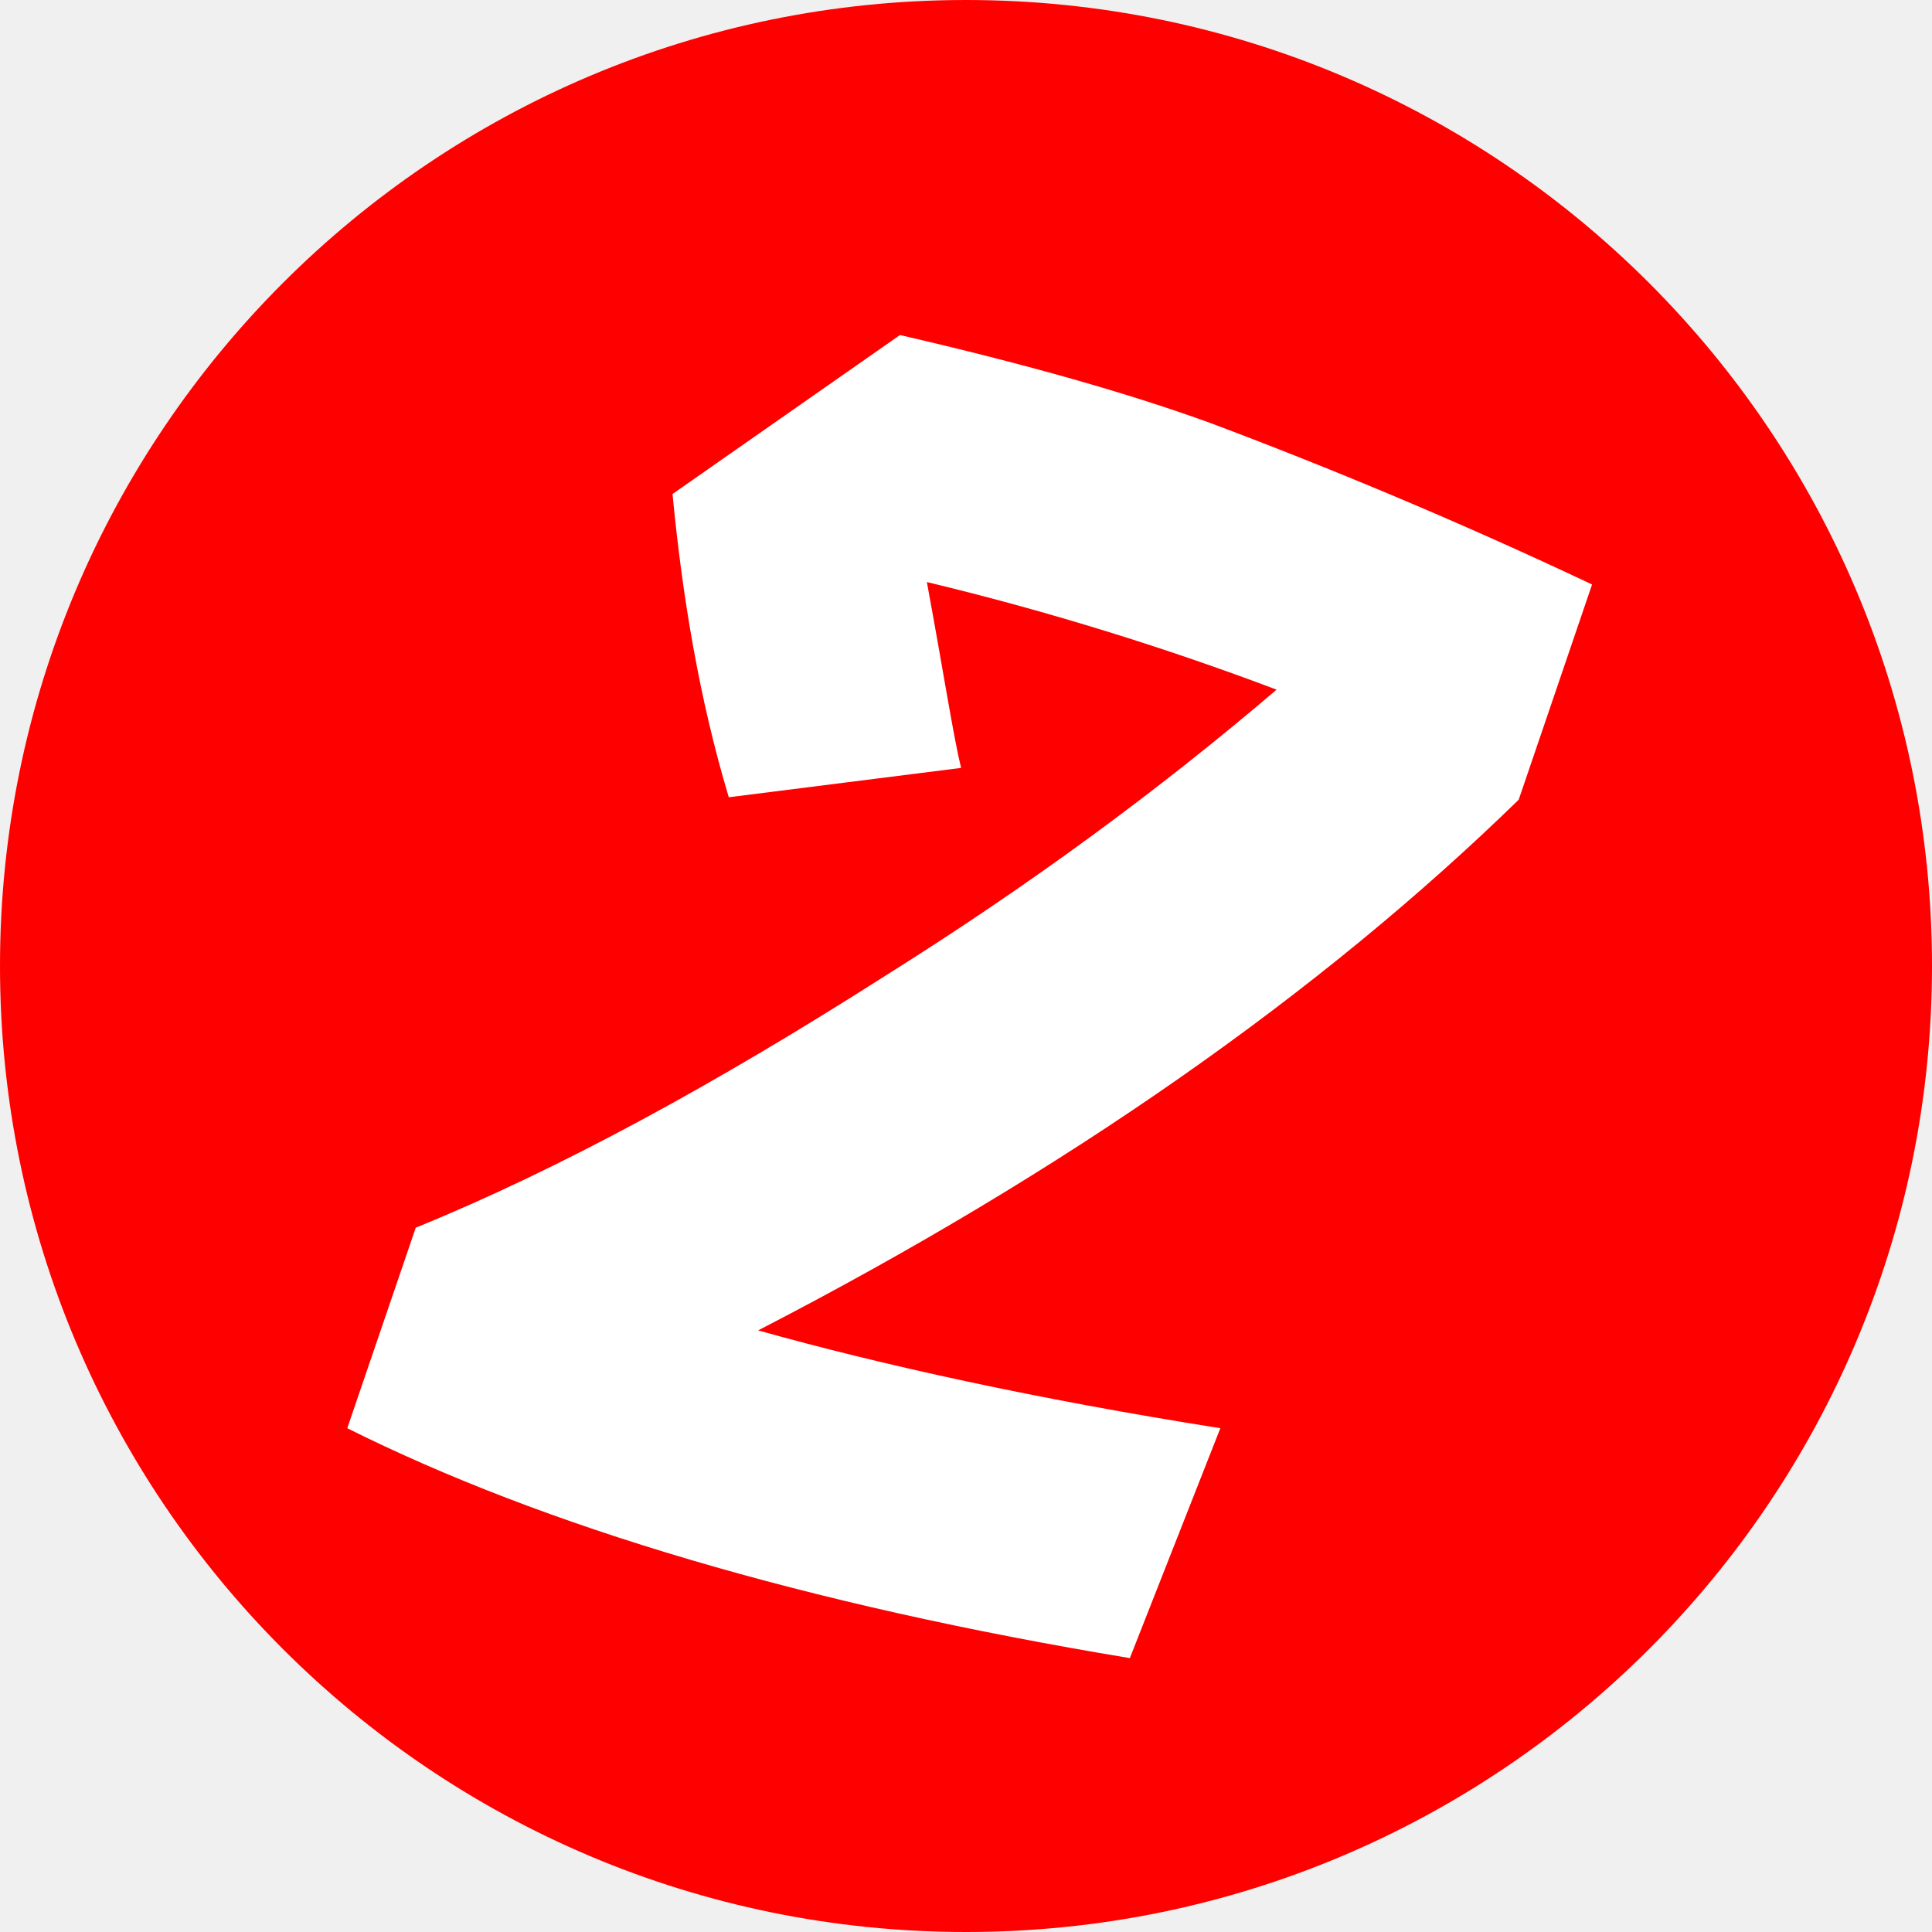
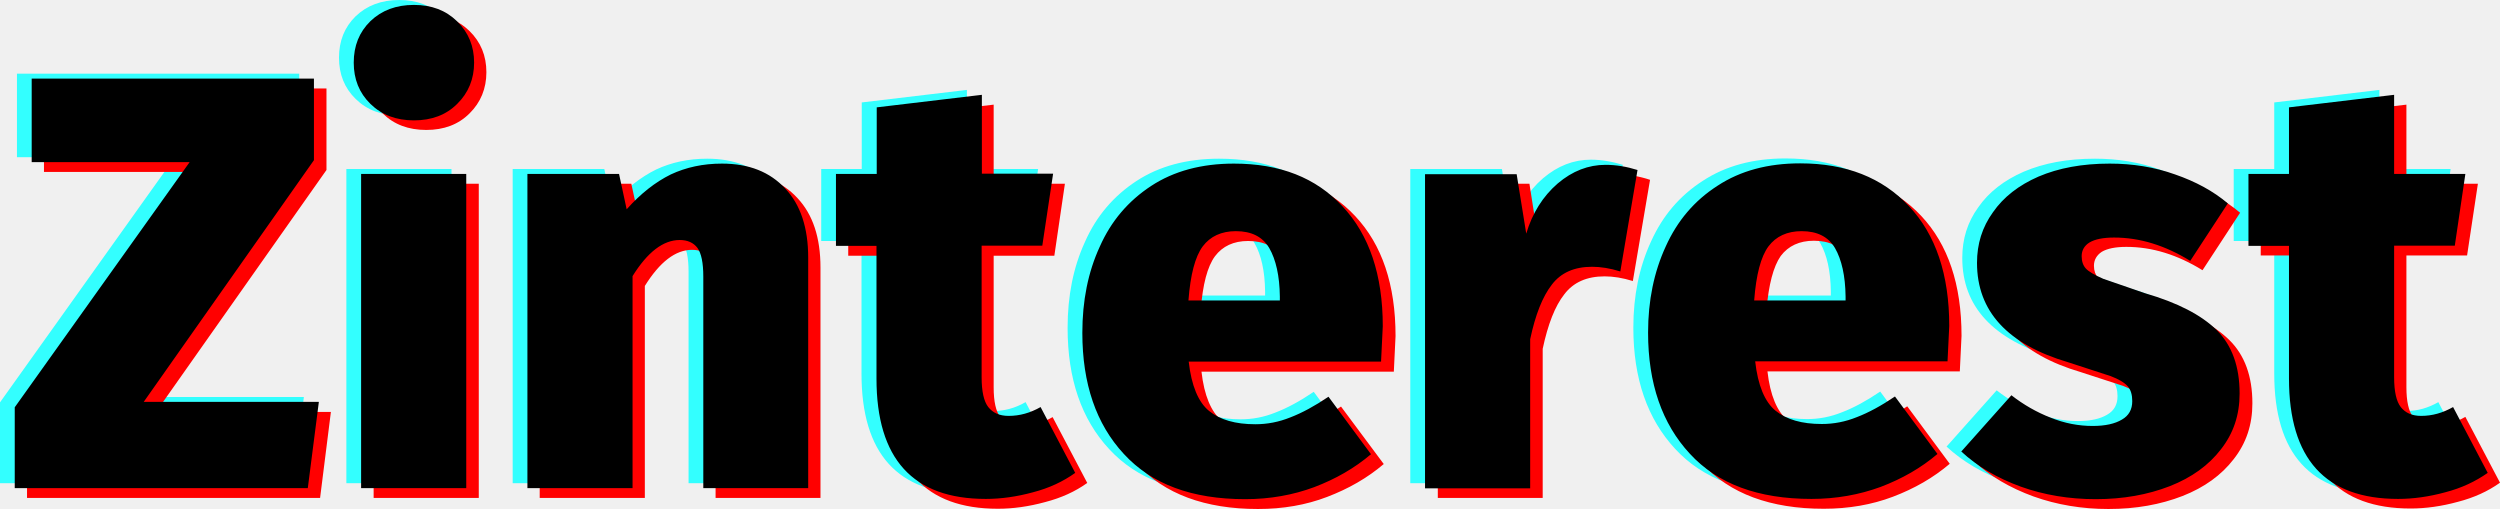
- <svg xmlns="http://www.w3.org/2000/svg" version="1.1" id="Слой_1" x="0px" y="0px" viewBox="0 0 79 79" style="enable-background:new 0 0 79 79;" xml:space="preserve">
+ <svg xmlns="http://www.w3.org/2000/svg" version="1.1" id="Слой_1" x="0px" y="0px" viewBox="0 0 1017.7 207.1" style="enable-background:new 0 0 1017.7 207.1;" xml:space="preserve">
  <style type="text/css">
- 	.st0{fill:#FF0000;}
- 	.st1{fill:#FFFFFF;}
+ 	.st0{fill:#33FFFF;}
+ 	.st1{fill:#FF0000;}
</style>
-   <circle class="st0" cx="39.5" cy="39.5" r="39.5" />
-   <path class="st1" d="M31,54.4c5,1.4,11.3,2.8,18.9,4l-3.7,9.4c-13.3-2.2-24-5.4-32-9.4l2.8-8.2c5.9-2.4,12.3-5.9,19.2-10.3  c5.9-3.7,11.2-7.6,16-11.7c-4.5-1.7-9.3-3.2-14.3-4.4c0.7,3.8,1.1,6.4,1.4,7.6l-9.5,1.2c-1.2-4-1.9-8.2-2.3-12.4l9.3-6.5  c5.2,1.2,9.4,2.4,12.7,3.6c4.8,1.8,10.1,4,15.6,6.6l-3,8.8C54,40.6,43.6,47.9,31,54.4z" />
+   <g transform="matrix( 1, 0, 0, 1, 0,0) ">
+     <g>
+       <g id="Layer2_0_FILL">
+         <path class="st0" d="M997.6,68.8h-29V36.6l-42.8,5.1v27.1h-16.5v29.3h16.5v54c0,32.7,14.8,49,44.4,49c6.2,0,12.6-0.9,19.2-2.7     c6.6-1.7,12.3-4.4,17.3-7.9l-14.1-26.8c-4.2,2.4-8.5,3.6-13,3.6c-3.7,0-6.4-1.2-8.3-3.6c-1.8-2.3-2.7-6.4-2.7-12.1V98.1h24.7     L997.6,68.8 M852.8,64.6c-11.2,0-20.8,1.8-29,5.3c-8,3.5-14.2,8.3-18.5,14.5c-4.4,6.1-6.5,12.9-6.5,20.6     c0,19.7,12.4,33.2,37.2,40.5l17.2,5.6c3.4,1.3,5.7,2.7,7,4.2c1.2,1.4,1.8,3.4,1.8,6c0,3.4-1.4,5.9-4.2,7.5     c-2.8,1.7-6.8,2.6-11.9,2.6c-5.8,0-11.5-1.1-17.2-3.4c-5.6-2.2-10.9-5.2-15.9-9.1l-20.4,22.9c6.6,6.1,14.6,10.8,24.2,14.3     c9.5,3.4,19.7,5.2,30.5,5.2c11.2,0,21.2-1.8,30.2-5.3c8.9-3.5,15.8-8.5,20.8-15c5.1-6.5,7.6-14,7.6-22.7c0-11-3.1-19.6-9.3-25.8     c-6.3-6.2-16-11.2-29.1-15l-17.1-5.9c-3.7-1.6-6-3-7.1-4.2c-1.1-1.2-1.7-2.9-1.7-5c0-2.4,1.1-4.3,3.2-5.6c2.2-1.3,5.5-2,10-2     c10.5,0,20.8,3.2,31,9.5l15.3-23.4c-5.9-5-13.1-8.9-21.5-11.8C871,66,862.1,64.6,852.8,64.6 M672.1,98.3     c-4.8,10.4-7.2,22.1-7.2,35.1c0,20.7,5.7,37.1,17,49.3c11.3,12.3,27.8,18.4,49.5,18.4c10.1,0,19.5-1.6,28.2-4.9     c8.7-3.3,16.4-7.7,23.1-13.4l-17.3-23.4c-5.6,3.8-10.8,6.6-15.5,8.4c-4.7,1.9-9.4,2.8-14.3,2.8c-8.1,0-14.3-1.8-18.8-5.4     c-4.4-3.6-7.2-10.3-8.3-20.1h78.3l0.7-14.4c0-20.9-5.5-37.2-16.4-48.8c-10.9-11.6-25.6-17.4-44.3-17.4c-13.1,0-24.3,3-33.6,9.1     C683.7,79.7,676.8,87.9,672.1,98.3 M708.1,120.2c0.8-10.4,2.7-17.7,5.8-21.9c3.1-4.1,7.6-6.2,13.5-6.2c6.4,0,10.9,2.3,13.6,6.9     c2.7,4.7,4.2,11.3,4.3,19.7v1.6H708.1 M660.6,67.1c-4.5-1.4-8.9-2.1-13-2.1c-7,0-13.5,2.5-19.5,7.6c-6,5.2-10.3,12-12.8,20.4     l-3.9-24.2h-37.3v127.9h42.8v-60.7c2.1-9.9,5-17.3,8.8-22.2c3.7-4.9,9.2-7.3,16.4-7.3c3.5,0,7.3,0.6,11.5,1.9L660.6,67.1      M496.3,64.6c-13.1,0-24.4,3-33.7,9.1c-9.3,6.1-16.3,14.3-20.9,24.7c-4.8,10.4-7.1,22.1-7.1,35.1c0,20.7,5.6,37.1,16.9,49.3     c11.3,12.3,27.8,18.4,49.4,18.4c10.1,0,19.5-1.6,28.1-4.9c8.7-3.3,16.4-7.7,23.1-13.4l-17.3-23.4c-5.6,3.8-10.8,6.6-15.5,8.4     c-4.7,1.9-9.4,2.8-14.3,2.8c-8.1,0-14.3-1.8-18.8-5.4c-4.4-3.6-7.2-10.3-8.3-20.1h78.3l0.7-14.4c0-20.9-5.5-37.2-16.4-48.8     C529.7,70.3,515,64.6,496.3,64.6 M477.8,120.2c0.8-10.4,2.7-17.7,5.8-21.9c3.1-4.1,7.6-6.2,13.5-6.2c6.4,0,10.9,2.3,13.6,6.9     c2.7,4.7,4.2,11.3,4.3,19.7v1.6H477.8 M334.2,98.1h16.5v54c0,32.7,14.8,49,44.5,49c6.2,0,12.6-0.9,19.2-2.7     c6.6-1.7,12.3-4.4,17.2-7.9l-14.1-26.8c-4.2,2.4-8.5,3.6-13,3.6c-3.7,0-6.4-1.2-8.3-3.6c-1.8-2.3-2.7-6.4-2.7-12.1V98.1h24.7     l4.4-29.3h-29V36.6l-42.8,5.1v27.1h-16.5V98.1 M323,102.9c0-12.1-3.1-21.6-9.4-28.2c-6.2-6.7-14.7-10.1-25.7-10.1     c-7.7,0-14.6,1.5-20.8,4.4c-6.3,3.1-12.3,7.8-18,14.2L246,68.8h-37.3v127.9h42.8v-86.3c6.1-9.8,12.5-14.7,19.2-14.7     c3.2,0,5.6,1.1,7.2,3.2c1.6,2.2,2.4,6.1,2.4,11.7v86.1H323V102.9 M183.8,68.8H141v127.9h42.8V68.8 M138,23.5     c0,6.7,2.2,12.3,6.8,16.8c4.6,4.5,10.5,6.7,17.7,6.7c7.2,0,13.1-2.2,17.6-6.7c4.6-4.5,6.9-10.2,6.9-16.8c0-6.7-2.3-12.3-6.9-16.8     C175.5,2.2,169.7,0,162.5,0c-7.2,0-13.1,2.2-17.7,6.6C140.2,11.1,138,16.7,138,23.5 M121.8,30H6.9v34h64.3L0,163.8v32.9h119.3     l4.4-35.1H52.5l69.3-98.4V30z" />
+       </g>
+     </g>
+   </g>
+   <g transform="matrix( 1, 0, 0, 1, 0,0) ">
+     <g>
+       <g id="Layer1_0_FILL">
+         <path class="st1" d="M1008.7,74.8h-29.1V42.6l-42.8,5v27.1h-16.5v29.3h16.5v54c0,32.7,14.8,49,44.5,49c6.2,0,12.6-0.9,19.2-2.7     c6.6-1.7,12.3-4.3,17.2-7.8l-14.1-26.8c-4.2,2.4-8.5,3.7-13,3.7c-3.7,0-6.4-1.2-8.3-3.7c-1.8-2.3-2.7-6.4-2.7-12.1v-53.6h24.7     L1008.7,74.8 M852.4,108.2c0-2.4,1.1-4.3,3.2-5.7c2.2-1.3,5.5-2,10-2c10.5,0,20.8,3.2,31,9.5l15.3-23.4     c-5.9-5-13.1-8.9-21.5-11.8c-8.4-2.8-17.2-4.3-26.5-4.2c-11.2,0-20.8,1.8-29,5.3c-8,3.5-14.2,8.3-18.5,14.5     c-4.4,6.1-6.5,12.9-6.5,20.6c0,19.7,12.4,33.2,37.2,40.5l17.2,5.6c3.4,1.3,5.7,2.7,7,4.2c1.2,1.4,1.8,3.4,1.8,6     c0,3.4-1.4,5.9-4.2,7.5c-2.8,1.7-6.8,2.6-11.8,2.6c-5.8,0-11.5-1.1-17.2-3.4c-5.6-2.2-10.9-5.2-15.9-9.1l-20.4,22.9     c6.6,6.1,14.6,10.8,24.2,14.3c9.5,3.4,19.7,5.1,30.5,5.1c11.2,0,21.2-1.8,30.2-5.3c8.9-3.5,15.8-8.5,20.8-15     c5.1-6.5,7.6-14,7.6-22.7c0-11-3.1-19.6-9.4-25.8c-6.3-6.2-16-11.2-29.1-15l-17.1-5.8c-3.7-1.6-6-3-7.1-4.2     C853,111.9,852.4,110.2,852.4,108.2 M683.1,104.2c-4.8,10.4-7.1,22.1-7.1,35.1c0,20.7,5.6,37.2,16.9,49.4     c11.3,12.3,27.8,18.4,49.5,18.4c10.1,0,19.5-1.6,28.2-4.9c8.7-3.3,16.4-7.7,23.1-13.4l-17.3-23.4c-5.6,3.8-10.8,6.7-15.5,8.4     c-4.7,1.9-9.4,2.8-14.3,2.8c-8.1,0-14.4-1.8-18.8-5.4c-4.4-3.6-7.2-10.3-8.3-20h78.3l0.7-14.5c0-20.9-5.5-37.2-16.4-48.8     c-10.9-11.6-25.6-17.4-44.3-17.4c-13.1,0-24.4,3-33.7,9.1C694.8,85.6,687.8,93.9,683.1,104.2 M724.9,104.2     c3.1-4.1,7.6-6.2,13.5-6.2c6.4,0,10.9,2.3,13.6,6.9c2.7,4.7,4.2,11.3,4.3,19.7v1.5h-37.2C720,115.8,721.9,108.5,724.9,104.2      M658.7,71c-7,0-13.5,2.5-19.5,7.6c-6,5.2-10.3,12-12.8,20.4l-3.8-24.2h-37.3v127.9H628V142c2.1-9.9,5-17.4,8.8-22.2     c3.7-4.9,9.2-7.3,16.4-7.3c3.5,0,7.3,0.6,11.5,1.9l7-41.2C667.2,71.7,662.8,71,658.7,71 M507.4,70.5c-13.1,0-24.4,3-33.6,9.1     c-9.3,6.1-16.3,14.3-21,24.7c-4.8,10.4-7.1,22.1-7.1,35.1c0,20.7,5.6,37.2,17,49.4c11.3,12.3,27.8,18.4,49.4,18.4     c10.1,0,19.5-1.6,28.1-4.9c8.7-3.3,16.4-7.7,23.1-13.4l-17.4-23.4c-5.6,3.8-10.8,6.7-15.5,8.4c-4.7,1.9-9.4,2.8-14.3,2.8     c-8.1,0-14.4-1.8-18.7-5.4c-4.4-3.6-7.2-10.3-8.3-20h78.3l0.7-14.5c0-20.9-5.5-37.2-16.4-48.8C540.8,76.3,526,70.5,507.4,70.5      M488.8,126.2c0.8-10.4,2.7-17.7,5.8-21.9c3.1-4.1,7.6-6.2,13.5-6.2c6.4,0,10.9,2.3,13.6,6.9c2.7,4.7,4.2,11.3,4.3,19.7v1.5     H488.8 M361.8,74.8h-16.5v29.3h16.5v54c0,32.7,14.8,49,44.4,49c6.2,0,12.6-0.9,19.2-2.7c6.6-1.7,12.3-4.3,17.2-7.8l-14.1-26.8     c-4.2,2.4-8.5,3.7-13,3.7c-3.7,0-6.4-1.2-8.3-3.7c-1.8-2.3-2.7-6.4-2.7-12.1v-53.6h24.7l4.3-29.3h-29V42.6l-42.8,5V74.8      M324.6,80.6c-6.2-6.7-14.7-10.1-25.6-10.1c-7.7,0-14.6,1.5-20.9,4.4c-6.3,3.1-12.2,7.8-18,14.2L257,74.8h-37.3v127.9h42.8v-86.3     c6.1-9.8,12.5-14.7,19.2-14.7c3.2,0,5.6,1.1,7.1,3.2c1.6,2.2,2.5,6.1,2.5,11.7v86.1H334v-93.8C334,96.7,330.9,87.3,324.6,80.6      M194.9,74.8h-42.8v127.9h42.8V74.8 M155.8,12.6c-4.5,4.5-6.8,10.1-6.8,16.8c0,6.7,2.2,12.3,6.8,16.8c4.6,4.5,10.5,6.7,17.7,6.7     c7.2,0,13.1-2.2,17.6-6.7c4.6-4.5,6.9-10.2,6.9-16.8c0-6.7-2.3-12.3-6.9-16.8C186.6,8.2,180.7,6,173.5,6     C166.3,6,160.4,8.2,155.8,12.6 M132.9,36h-115v34h64.3l-71.2,99.8v32.9h119.3l4.4-35H63.5l69.4-98.5V36z" />
+       </g>
+     </g>
+   </g>
+   <g transform="matrix( 1, 0, 0, 1, 0,0) ">
+     <g>
+       <g id="Layer0_0_FILL">
+         <path d="M1003.6,70.8h-29V38.6l-42.8,5.1v27.1h-16.5v29.3h16.5v54c0,32.7,14.8,49,44.4,49c6.2,0,12.6-0.9,19.2-2.7     c6.6-1.7,12.3-4.4,17.3-7.9l-14.1-26.8c-4.2,2.4-8.5,3.6-13,3.6c-3.7,0-6.4-1.2-8.3-3.6c-1.8-2.3-2.7-6.4-2.7-12.1v-53.6h24.7     L1003.6,70.8 M858.8,66.6c-11.2,0-20.8,1.8-29,5.3c-8,3.5-14.2,8.3-18.5,14.5c-4.4,6.1-6.5,12.9-6.5,20.6     c0,19.7,12.4,33.2,37.2,40.5l17.2,5.6c3.4,1.3,5.7,2.7,7,4.2c1.2,1.4,1.8,3.4,1.8,6c0,3.4-1.4,5.9-4.2,7.5     c-2.8,1.7-6.8,2.6-11.9,2.6c-5.8,0-11.5-1.1-17.2-3.4c-5.6-2.2-10.9-5.2-15.9-9.1l-20.4,22.9c6.6,6.1,14.6,10.8,24.2,14.3     c9.5,3.4,19.7,5.1,30.5,5.1c11.2,0,21.2-1.8,30.2-5.3c8.9-3.5,15.8-8.5,20.8-15c5.1-6.5,7.6-14,7.6-22.7c0-11-3.1-19.6-9.3-25.8     c-6.3-6.2-16-11.2-29.1-15l-17.1-5.9c-3.7-1.6-6-3-7.1-4.2c-1.1-1.2-1.7-2.9-1.7-5c0-2.4,1.1-4.3,3.2-5.6c2.2-1.3,5.5-2,10-2     c10.5,0,20.8,3.2,31,9.5l15.3-23.4c-5.9-5-13.1-8.9-21.5-11.8C877,68,868.1,66.6,858.8,66.6 M678.1,100.3     c-4.8,10.4-7.2,22.1-7.2,35.1c0,20.7,5.7,37.1,17,49.3c11.3,12.3,27.8,18.4,49.5,18.4c10.1,0,19.5-1.7,28.2-4.9     c8.7-3.3,16.4-7.7,23.1-13.4l-17.3-23.4c-5.6,3.8-10.8,6.6-15.5,8.4c-4.7,1.9-9.4,2.8-14.3,2.8c-8.1,0-14.3-1.8-18.8-5.4     c-4.4-3.6-7.2-10.3-8.3-20.1h78.3l0.7-14.4c0-20.9-5.5-37.2-16.4-48.8c-10.9-11.6-25.6-17.4-44.3-17.4c-13.1,0-24.3,3-33.6,9.1     C689.7,81.7,682.8,89.9,678.1,100.3 M714.1,122.2c0.8-10.4,2.7-17.7,5.8-21.9c3.1-4.1,7.6-6.2,13.5-6.2c6.4,0,10.9,2.3,13.6,6.9     c2.7,4.7,4.2,11.3,4.3,19.7v1.6H714.1 M653.6,67.1c-7,0-13.5,2.5-19.5,7.6c-6,5.2-10.3,12-12.8,20.4l-3.9-24.2h-37.3v127.9h42.8     v-60.7c2.1-9.9,5-17.3,8.8-22.2c3.7-4.9,9.2-7.3,16.4-7.3c3.5,0,7.3,0.6,11.5,1.9l7-41.3C662.1,67.8,657.8,67.1,653.6,67.1      M502.3,66.6c-13.1,0-24.4,3-33.7,9.1c-9.3,6.1-16.3,14.3-20.9,24.7c-4.8,10.4-7.1,22.1-7.1,35.1c0,20.7,5.6,37.1,16.9,49.3     c11.3,12.3,27.7,18.4,49.4,18.4c10.1,0,19.5-1.7,28.1-4.9c8.7-3.3,16.4-7.7,23.1-13.4l-17.3-23.4c-5.6,3.8-10.8,6.6-15.5,8.4     c-4.7,1.9-9.4,2.8-14.3,2.8c-8.1,0-14.3-1.8-18.8-5.4c-4.4-3.6-7.2-10.3-8.3-20.1h78.3l0.7-14.4c0-20.9-5.5-37.2-16.4-48.8     C535.7,72.3,521,66.6,502.3,66.6 M483.8,122.2c0.8-10.4,2.7-17.7,5.8-21.9c3.1-4.1,7.6-6.2,13.5-6.2c6.4,0,10.9,2.3,13.6,6.9     c2.7,4.7,4.2,11.3,4.3,19.7v1.6H483.8 M356.8,70.8h-16.5v29.3h16.5v54c0,32.7,14.8,49,44.5,49c6.2,0,12.6-0.9,19.2-2.7     c6.6-1.7,12.3-4.4,17.2-7.9l-14.1-26.8c-4.2,2.4-8.5,3.6-13,3.6c-3.7,0-6.4-1.2-8.3-3.6c-1.8-2.3-2.7-6.4-2.7-12.1v-53.6h24.7     l4.4-29.3h-29V38.6l-42.8,5.1V70.8 M329,104.9c0-12.1-3.1-21.6-9.4-28.2c-6.2-6.7-14.7-10.1-25.7-10.1c-7.7,0-14.6,1.5-20.8,4.4     c-6.3,3.1-12.3,7.8-18,14.2L252,70.8h-37.3v127.9h42.8v-86.3c6.1-9.8,12.5-14.7,19.2-14.7c3.2,0,5.6,1.1,7.2,3.2     c1.6,2.2,2.4,6.1,2.4,11.7v86.1H329V104.9 M189.8,70.8H147v127.9h42.8V70.8 M144,25.5c0,6.7,2.2,12.3,6.8,16.8     c4.6,4.5,10.5,6.7,17.7,6.7c7.2,0,13.1-2.2,17.6-6.7c4.6-4.5,6.9-10.2,6.9-16.8c0-6.7-2.3-12.3-6.9-16.8     C181.5,4.2,175.7,2,168.5,2c-7.2,0-13.1,2.2-17.7,6.6C146.2,13.1,144,18.7,144,25.5 M127.8,32H12.9v34h64.3L6,165.8v32.9h119.3     l4.5-35.1H58.5l69.3-98.4V32z" />
+       </g>
+     </g>
+   </g>
</svg>
